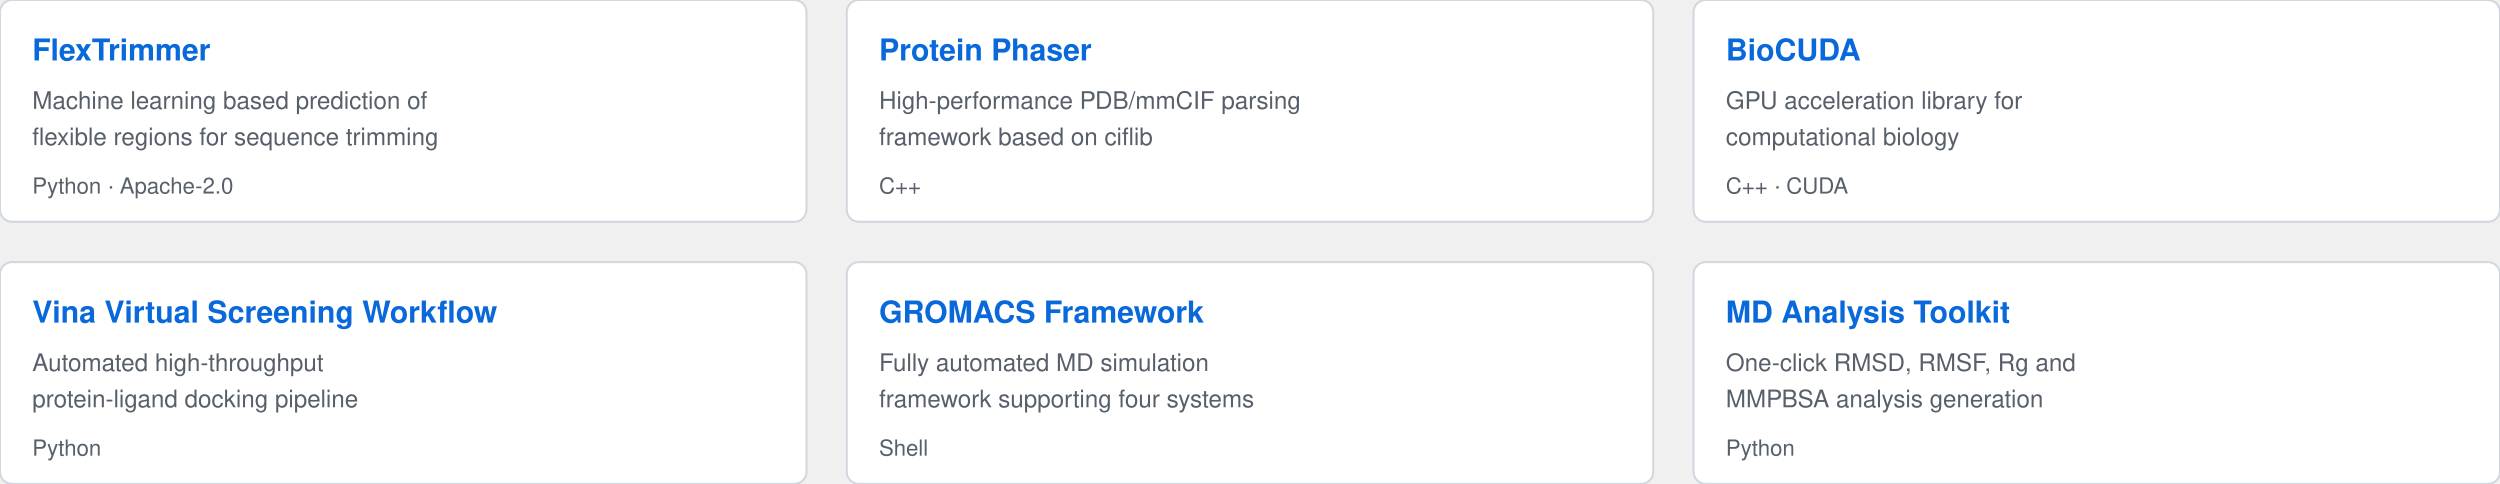
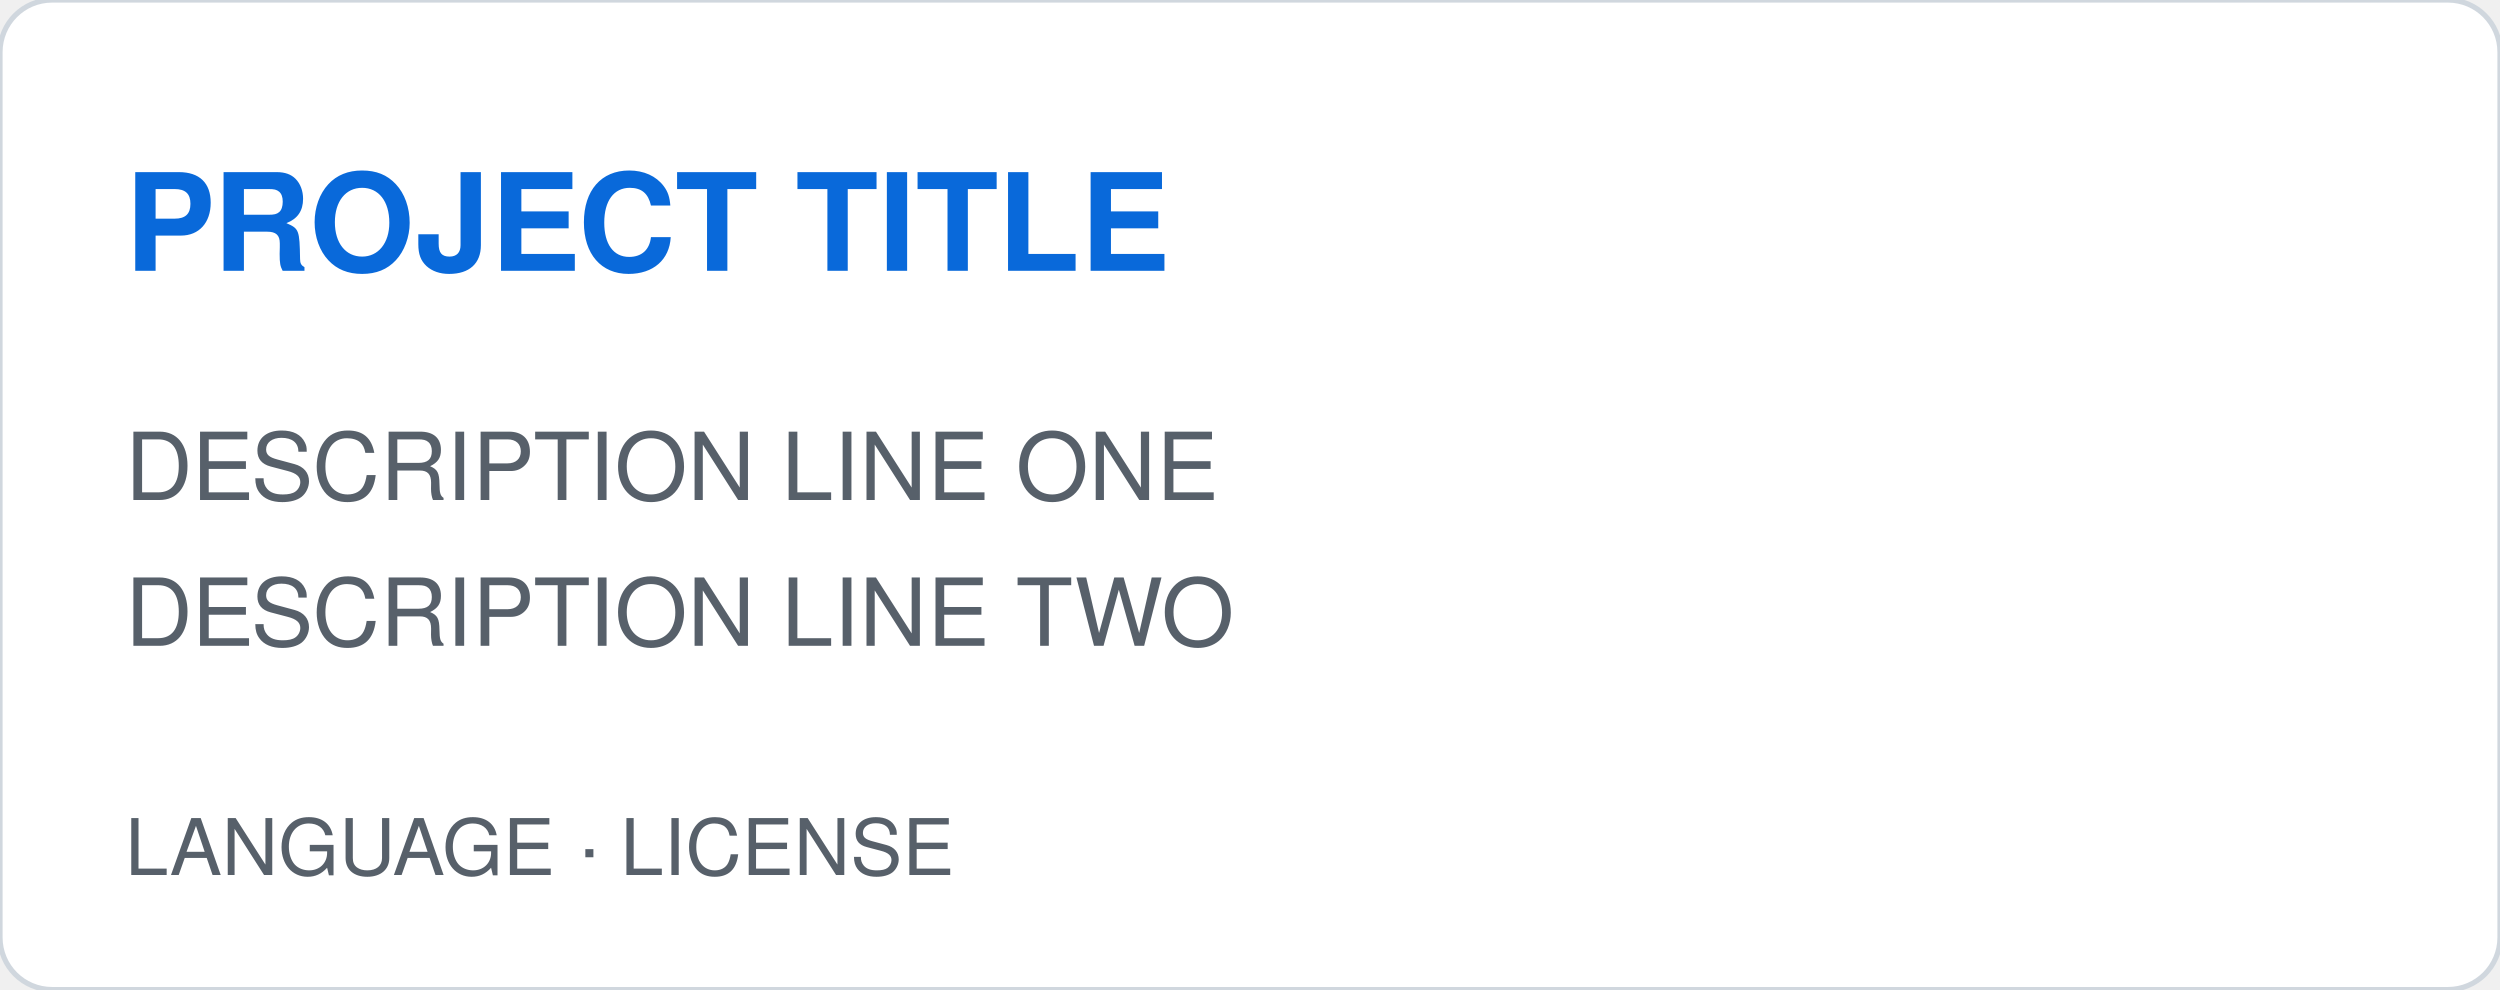
- <svg xmlns="http://www.w3.org/2000/svg" width="1240" height="240" viewBox="0 0 1240 240">
+ <svg xmlns="http://www.w3.org/2000/svg" width="480" height="190" viewBox="0 0 480 190">
  <style>
    .card { fill: #ffffff; stroke: #d0d7de; stroke-width: 1; }
-     .title { font-family: -apple-system, BlinkMacSystemFont, "Segoe UI", Helvetica, Arial, sans-serif; font-size: 15px; font-weight: 600; fill: #0969da; }
-     .desc { font-family: -apple-system, BlinkMacSystemFont, "Segoe UI", Helvetica, Arial, sans-serif; font-size: 12px; fill: #57606a; }
-     .meta { font-family: -apple-system, BlinkMacSystemFont, "Segoe UI", Helvetica, Arial, sans-serif; font-size: 11px; fill: #57606a; }
+     .title { font-family: -apple-system, BlinkMacSystemFont, "Segoe UI", Helvetica, Arial, sans-serif; font-size: 26px; font-weight: 700; fill: #0969da; }
+     .desc { font-family: -apple-system, BlinkMacSystemFont, "Segoe UI", Helvetica, Arial, sans-serif; font-size: 18px; fill: #57606a; }
+     .meta { font-family: -apple-system, BlinkMacSystemFont, "Segoe UI", Helvetica, Arial, sans-serif; font-size: 15px; fill: #57606a; }
  </style>
-   <rect class="card" x="0" y="0" width="400" height="110" rx="6" />
-   <text class="title" x="16" y="30">FlexTrimmer</text>
-   <text class="desc" x="16" y="54">Machine learning based prediction of</text>
-   <text class="desc" x="16" y="72">flexible regions for sequence trimming</text>
-   <text class="meta" x="16" y="96">Python · Apache-2.0</text>
-   <rect class="card" x="420" y="0" width="400" height="110" rx="6" />
-   <text class="title" x="436" y="30">Protein Phaser</text>
-   <text class="desc" x="436" y="54">High-performance PDB/mmCIF parsing</text>
-   <text class="desc" x="436" y="72">framework based on ciflib</text>
-   <text class="meta" x="436" y="96">C++</text>
-   <rect class="card" x="840" y="0" width="400" height="110" rx="6" />
-   <text class="title" x="856" y="30">BioCUDA</text>
-   <text class="desc" x="856" y="54">GPU acceleration library for</text>
-   <text class="desc" x="856" y="72">computational biology</text>
-   <text class="meta" x="856" y="96">C++ · CUDA</text>
-   <rect class="card" x="0" y="130" width="400" height="110" rx="6" />
-   <text class="title" x="16" y="160">Vina Virtual Screening Workflow</text>
-   <text class="desc" x="16" y="184">Automated high-throughput</text>
-   <text class="desc" x="16" y="202">protein-ligand docking pipeline</text>
-   <text class="meta" x="16" y="226">Python</text>
-   <rect class="card" x="420" y="130" width="400" height="110" rx="6" />
-   <text class="title" x="436" y="160">GROMACS Framework</text>
-   <text class="desc" x="436" y="184">Fully automated MD simulation</text>
-   <text class="desc" x="436" y="202">framework supporting four systems</text>
-   <text class="meta" x="436" y="226">Shell</text>
-   <rect class="card" x="840" y="130" width="400" height="110" rx="6" />
-   <text class="title" x="856" y="160">MD Analysis Toolkit</text>
-   <text class="desc" x="856" y="184">One-click RMSD, RMSF, Rg and</text>
-   <text class="desc" x="856" y="202">MMPBSA analysis generation</text>
-   <text class="meta" x="856" y="226">Python</text>
+   <rect class="card" x="0" y="0" width="480" height="190" rx="10" />
+   <text class="title" x="24" y="52">PROJECT TITLE</text>
+   <text class="desc" x="24" y="96">DESCRIPTION LINE ONE</text>
+   <text class="desc" x="24" y="124">DESCRIPTION LINE TWO</text>
+   <text class="meta" x="24" y="168">LANGUAGE · LICENSE</text>
</svg>
